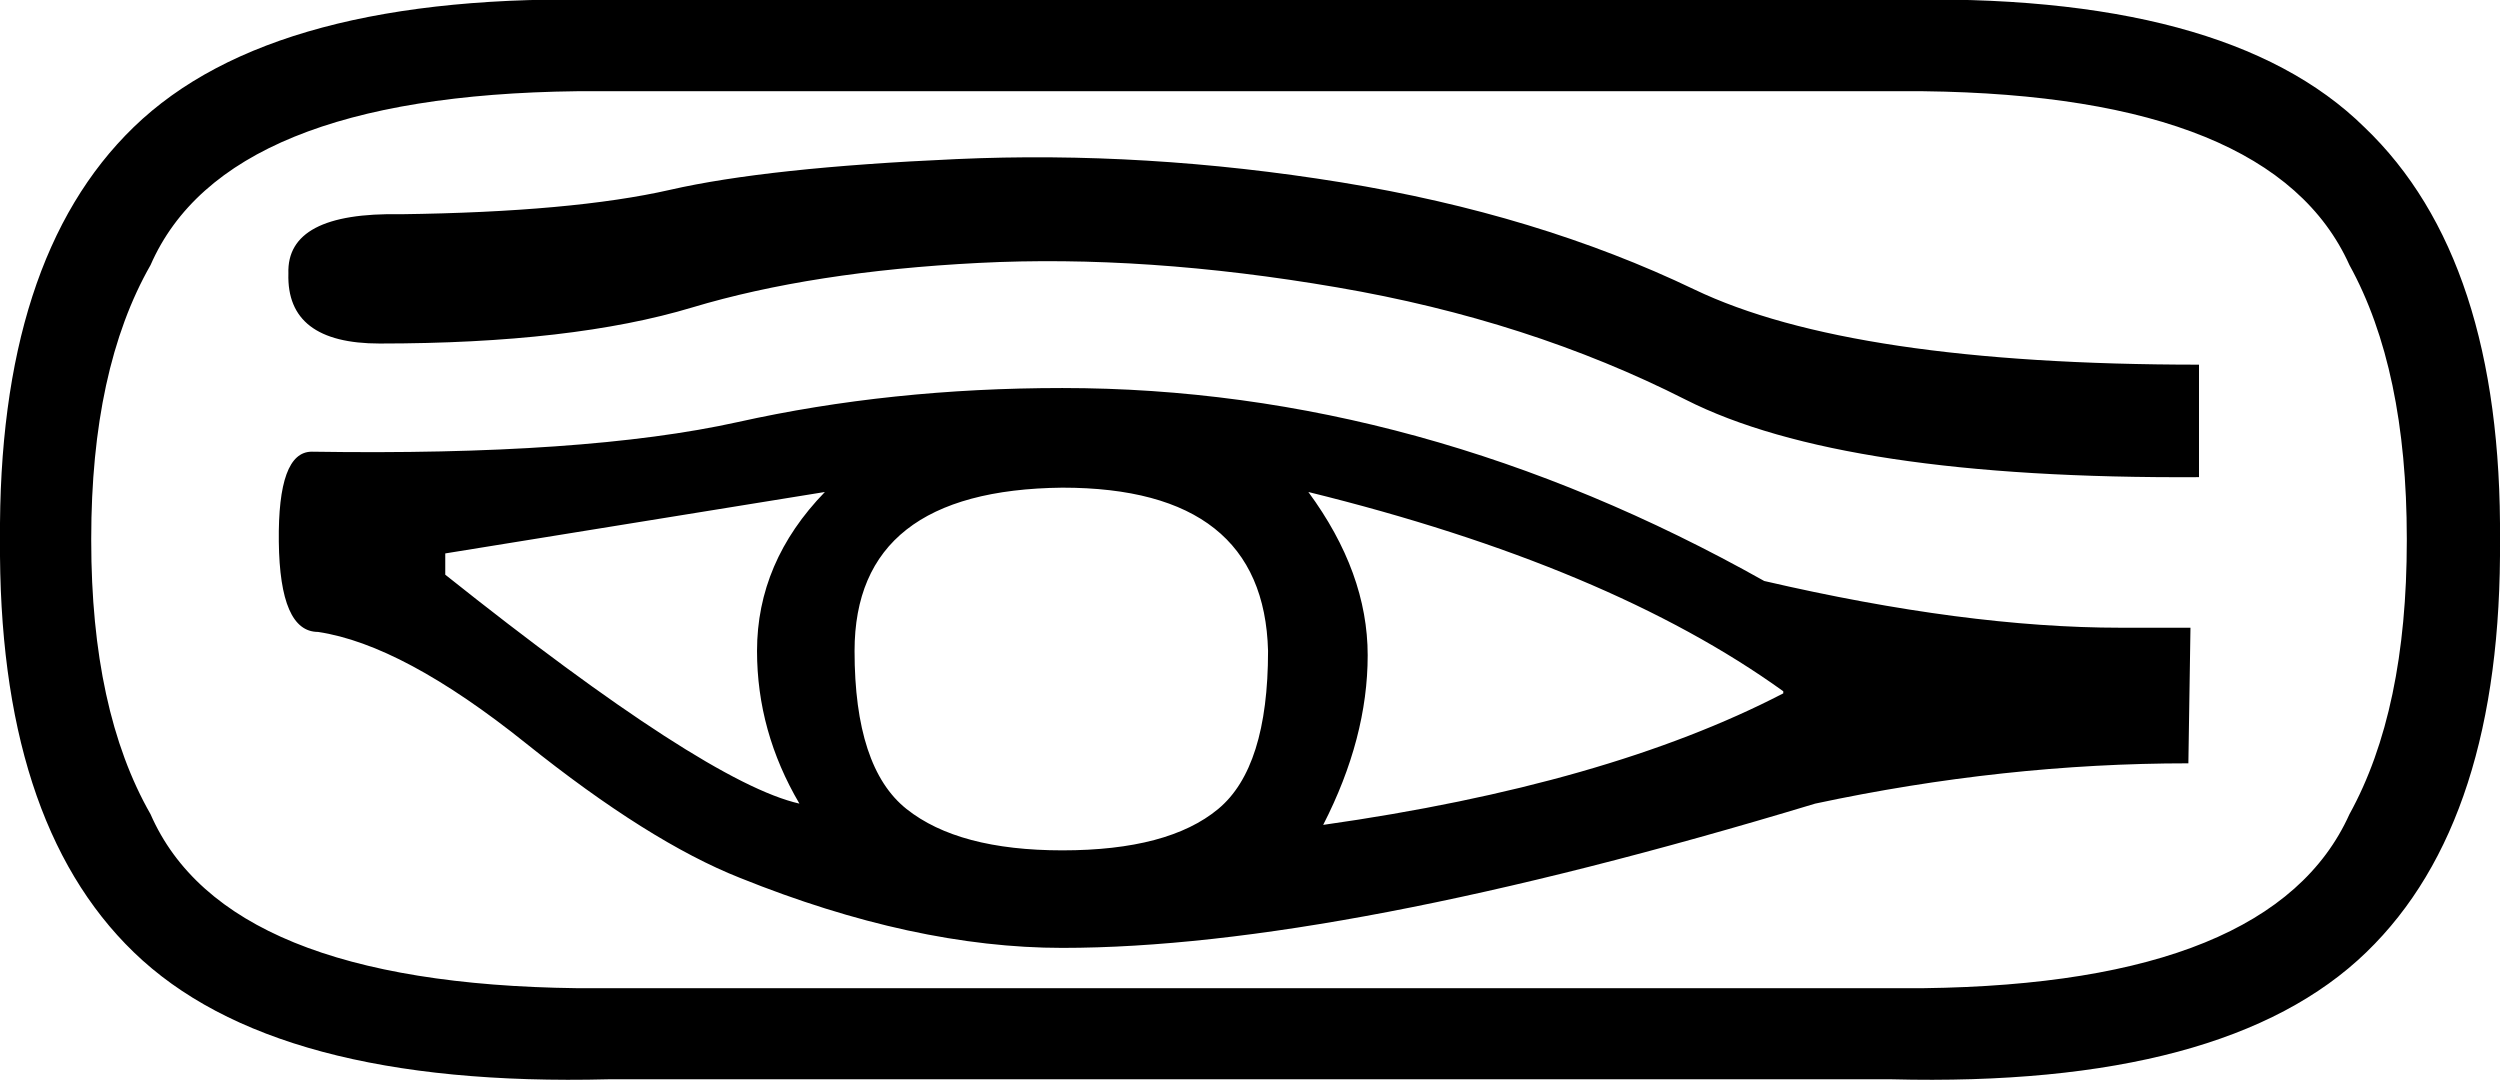
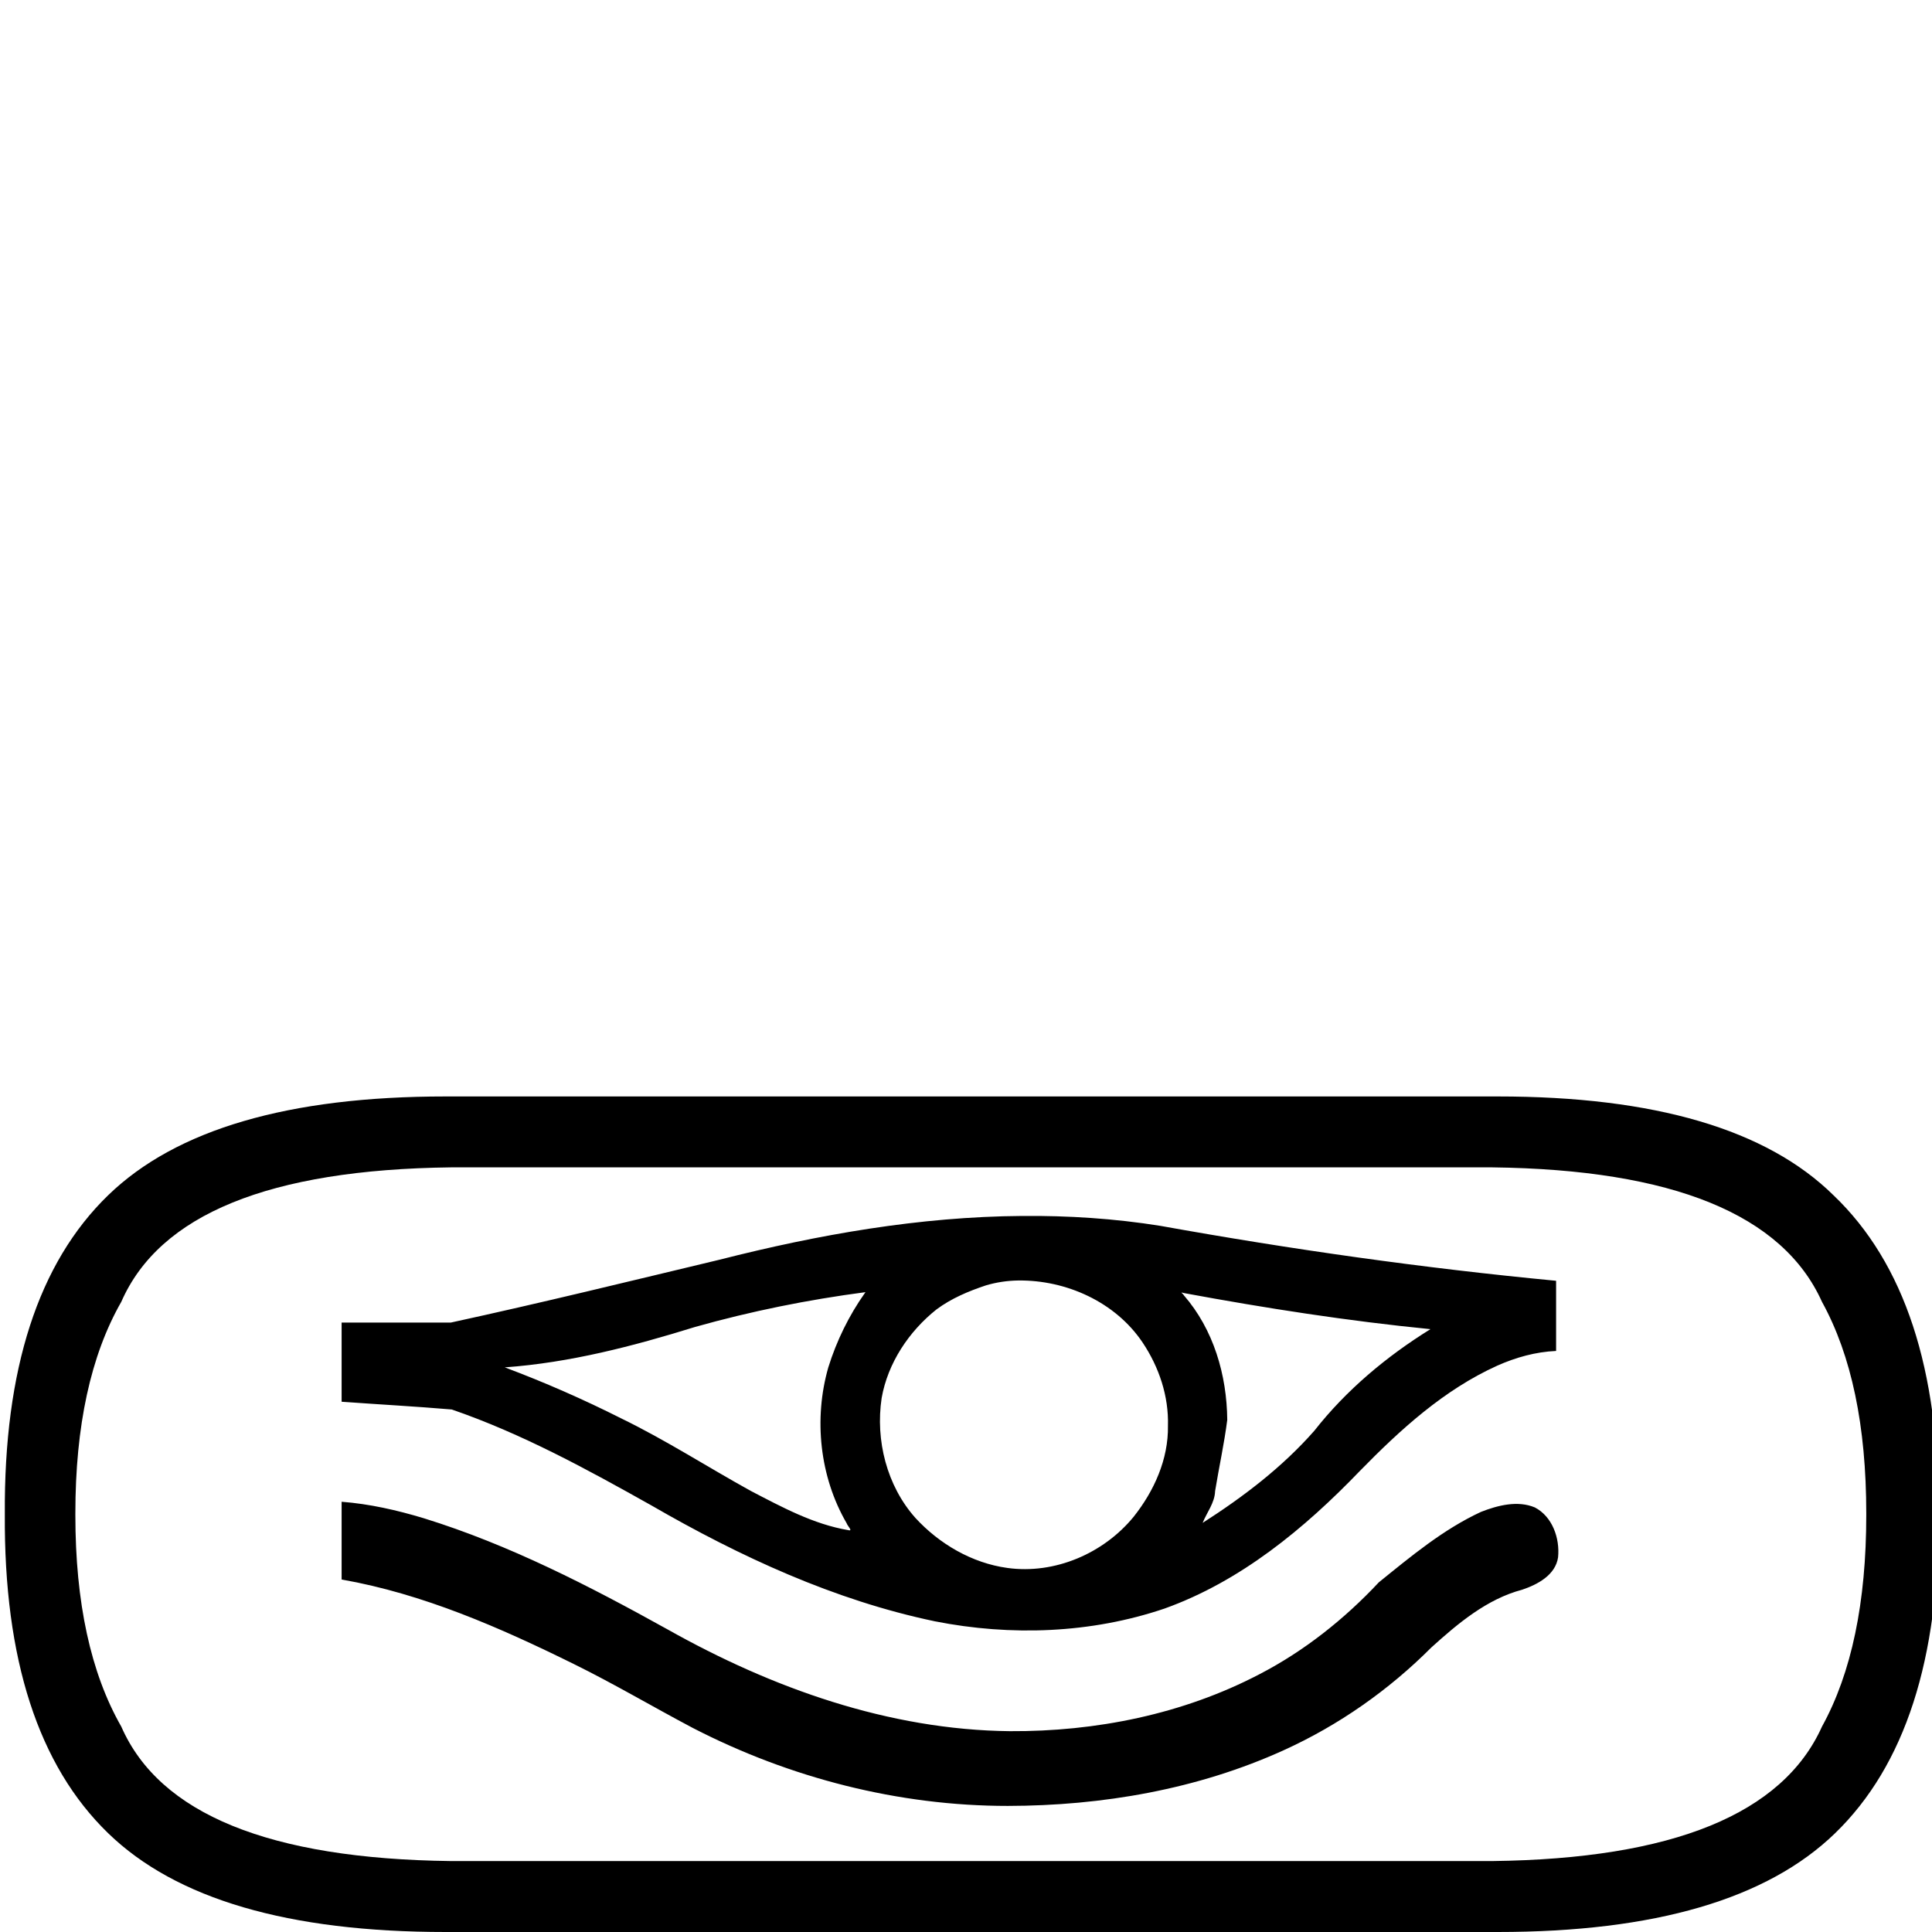
- <svg xmlns="http://www.w3.org/2000/svg" width="19.045" height="8.222">
-   <path style="fill:#000000; stroke:none" d=" M 9.515 8.222  L 14.409 8.222  Q 16.962 8.287 18.028 7.253  Q 19.062 6.252 19.045 4.103  L 19.045 4.119  Q 19.062 1.971 18.012 0.969  Q 16.962 -0.065 14.409 0  L 4.636 0  Q 2.084 -0.065 1.018 0.969  Q -0.016 1.971 0 4.119  L 0 4.103  Q -0.016 6.252 1.018 7.253  Q 2.084 8.287 4.636 8.222  L 9.515 8.222  Z  M 14.652 0.695  Q 17.317 0.727 17.898 2.019  Q 18.335 2.811 18.335 4.103  L 18.335 4.119  Q 18.335 5.412 17.898 6.203  Q 17.317 7.495 14.652 7.528  L 4.394 7.528  Q 1.712 7.495 1.147 6.203  Q 0.695 5.412 0.695 4.119  L 0.695 4.103  Q 0.695 2.811 1.147 2.019  Q 1.712 0.727 4.394 0.695  L 14.652 0.695  Z  M 8.093 7.221  Q 10.193 7.221 13.828 6.122  Q 15.265 5.815 16.671 5.815  L 16.687 4.782  L 16.154 4.782  Q 14.975 4.782 13.44 4.426  Q 10.823 2.956 8.093 2.956  Q 6.785 2.956 5.622 3.215  Q 4.458 3.473 2.375 3.441  Q 2.116 3.441 2.124 4.127  Q 2.132 4.814 2.423 4.814  Q 3.069 4.911 4.006 5.662  Q 4.943 6.413 5.638 6.688  Q 6.962 7.221 8.093 7.221  Z  M 6.51 4.959  Q 6.51 3.732 8.093 3.715  Q 9.628 3.715 9.66 4.959  Q 9.66 5.848 9.28 6.163  Q 8.901 6.478 8.093 6.478  Q 7.302 6.478 6.906 6.163  Q 6.51 5.848 6.51 4.959  Z  M 10.08 6.284  Q 10.419 5.622 10.419 4.992  Q 10.419 4.362 9.967 3.748  Q 12.261 4.313 13.585 5.266  L 13.585 5.282  Q 12.245 5.977 10.08 6.284  Z  M 3.392 4.378  L 3.392 4.216  L 6.284 3.748  Q 5.767 4.281 5.767 4.959  Q 5.767 5.573 6.09 6.122  Q 5.379 5.961 3.392 4.378  Z  M 16.752 2.778  Q 14.102 2.778 12.907 2.205  Q 11.712 1.632 10.217 1.389  Q 8.723 1.147 7.285 1.212  Q 5.848 1.276 5.105 1.446  Q 4.362 1.615 3.053 1.632  Q 2.181 1.615 2.197 2.084  Q 2.181 2.617 2.892 2.617  Q 4.362 2.617 5.274 2.342  Q 6.187 2.068 7.455 2.003  Q 8.723 1.938 10.185 2.189  Q 11.647 2.439 12.842 3.045  Q 14.038 3.651 16.752 3.635  L 16.752 2.778  L 16.752 2.778  Z " />
+ <svg xmlns="http://www.w3.org/2000/svg" width="1800" height="1800" id="svg3035" version="1.1">
+   <defs id="defs3043" />
+   <path id="path3037" style="fill:#000000;stroke:none" d="m 952.125,1132.875 c -95.312,0.681 -189.532,17.311 -281.688,40.75 -83.336,19.932 -166.634,40.386 -250.312,58.562 -33.948,0 -67.896,0 -101.844,0 0,24.594 0,49.188 0,73.781 34.196,2.485 68.521,4.32 102.637,7.22 65.242,22.448 125.906,55.648 185.91,89.338 82.532,47.699 170.512,88.412 264.114,107.998 70.794,14.02 145.609,11.341 214.031,-11.864 70.894,-25.407 130.361,-74.54 181.963,-128.188 37.58,-38.426 78.286,-75.627 127.98,-98.097 17.365,-7.72 35.786,-12.887 54.867,-13.721 0,-21.792 1e-4,-43.583 0,-65.375 -123.59,-11.769 -246.552,-29.212 -368.756,-51.194 -42.564,-6.811 -85.772,-9.601 -128.901,-9.212 z M 948.5,1193 c 44.889,-0.573 90.756,20.025 116.094,57.875 15.277,22.852 24.373,49.924 23.55,77.562 0.518,31.073 -12.927,60.773 -32.019,84.781 -27.928,34.069 -73.386,53.727 -117.594,47.594 -32.919,-4.509 -63.415,-22.361 -85.688,-46.625 -26.651,-29.909 -37.323,-72.359 -31.438,-111.656 5.757,-32.703 25.448,-62.128 51.019,-82.506 13.881,-10.354 29.972,-17.091 46.2,-22.494 9.719,-2.866 19.759,-4.371 29.875,-4.531 z m -142.656,11.594 c -14.913,21.051 -26.442,44.662 -34.125,69.344 -13.761,47.993 -8.063,101.964 17.094,145.25 0.625,2.329 6.328,7.687 1.531,6.406 -32.411,-5.438 -62.019,-21.551 -90.876,-36.544 -40.28,-22.258 -79.067,-47.306 -120.534,-67.482 -35.32,-17.809 -71.609,-33.733 -108.652,-47.63 60.503,-4.323 119.488,-19.715 177.25,-37.625 52.006,-14.666 105.188,-25.399 158.844,-32.438 l -0.531,0.719 z m 297.687,0.219 c 75.993,14.043 152.364,25.942 229.188,33.531 -40.955,25.403 -78.422,56.721 -108.221,94.69 -29.813,33.908 -66.032,61.483 -104.029,85.81 3.956,-9.912 11.255,-18.567 11.625,-29.689 3.6,-22.108 8.488,-44.103 11.312,-66.279 -0.375,-41.84 -12.757,-84.236 -40.454,-116.079 -0.749,-1.768 -4.798,-3.469 0.579,-1.983 z m -785.25,196.531 c 0,23.417 0,46.833 0,70.25 75.987,13.366 147.512,44.786 216.281,78.719 37.745,18.575 73.858,40.014 111.08,59.67 90.313,46.542 191.478,72.57 293.295,72.548 87.722,-0.119 176.844,-15.387 257.094,-51.906 51.255,-23.24 97.962,-56.053 137.546,-95.742 24.712,-22.332 51.737,-45.133 84.647,-53.81 14.354,-4.826 30.99,-13.672 33.401,-30.167 1.77,-17.723 -5.281,-37.956 -21.656,-46.469 -16.128,-6.755 -34.656,-1.905 -50.165,4.153 -35.11,16.251 -65.224,41.4 -95.167,65.616 -32.094,34.291 -69.576,64.09 -111.433,85.734 -71.208,37.199 -152.241,53.426 -232.391,52.953 -112.612,-1.177 -221.461,-40.06 -318.656,-94.706 C 549.367,1477.78 474.751,1439.274 395,1414.562 c -25,-7.554 -50.66,-13.412 -76.719,-15.406 0,0.729 0,1.458 0,2.188 z M 1390.381,1087.605 q 252.116,3.083 307.123,125.297 41.255,74.865 41.255,197.107 l 0,1.495 q 0,122.243 -41.255,197.116 -55.007,122.233 -307.123,125.288 l -970.265,0 Q 166.472,1730.825 112.993,1608.62 70.21,1533.746 70.21,1411.504 l 0,-1.495 q 0,-122.242 42.783,-197.107 53.479,-122.242 307.123,-125.297 z m -975.261,-66.064 q -219.437,0 -314.351,92.037 -97.607,94.559 -96.268,297.188 l 0,0 Q 3.163,1613.404 100.769,1707.963 195.684,1800 415.12,1800 q 13.715,0 27.916,0 l 924.425,0 q 14.201,0 27.916,0 219.436,0 314.351,-92.037 97.607,-94.559 96.268,-297.197 l 0,0 q 1.335,-202.629 -97.796,-297.188 -93.476,-92.037 -312.828,-92.037 -13.709,0 -27.911,0 l -924.425,0 q -14.201,0 -27.916,0 z" />
</svg>
